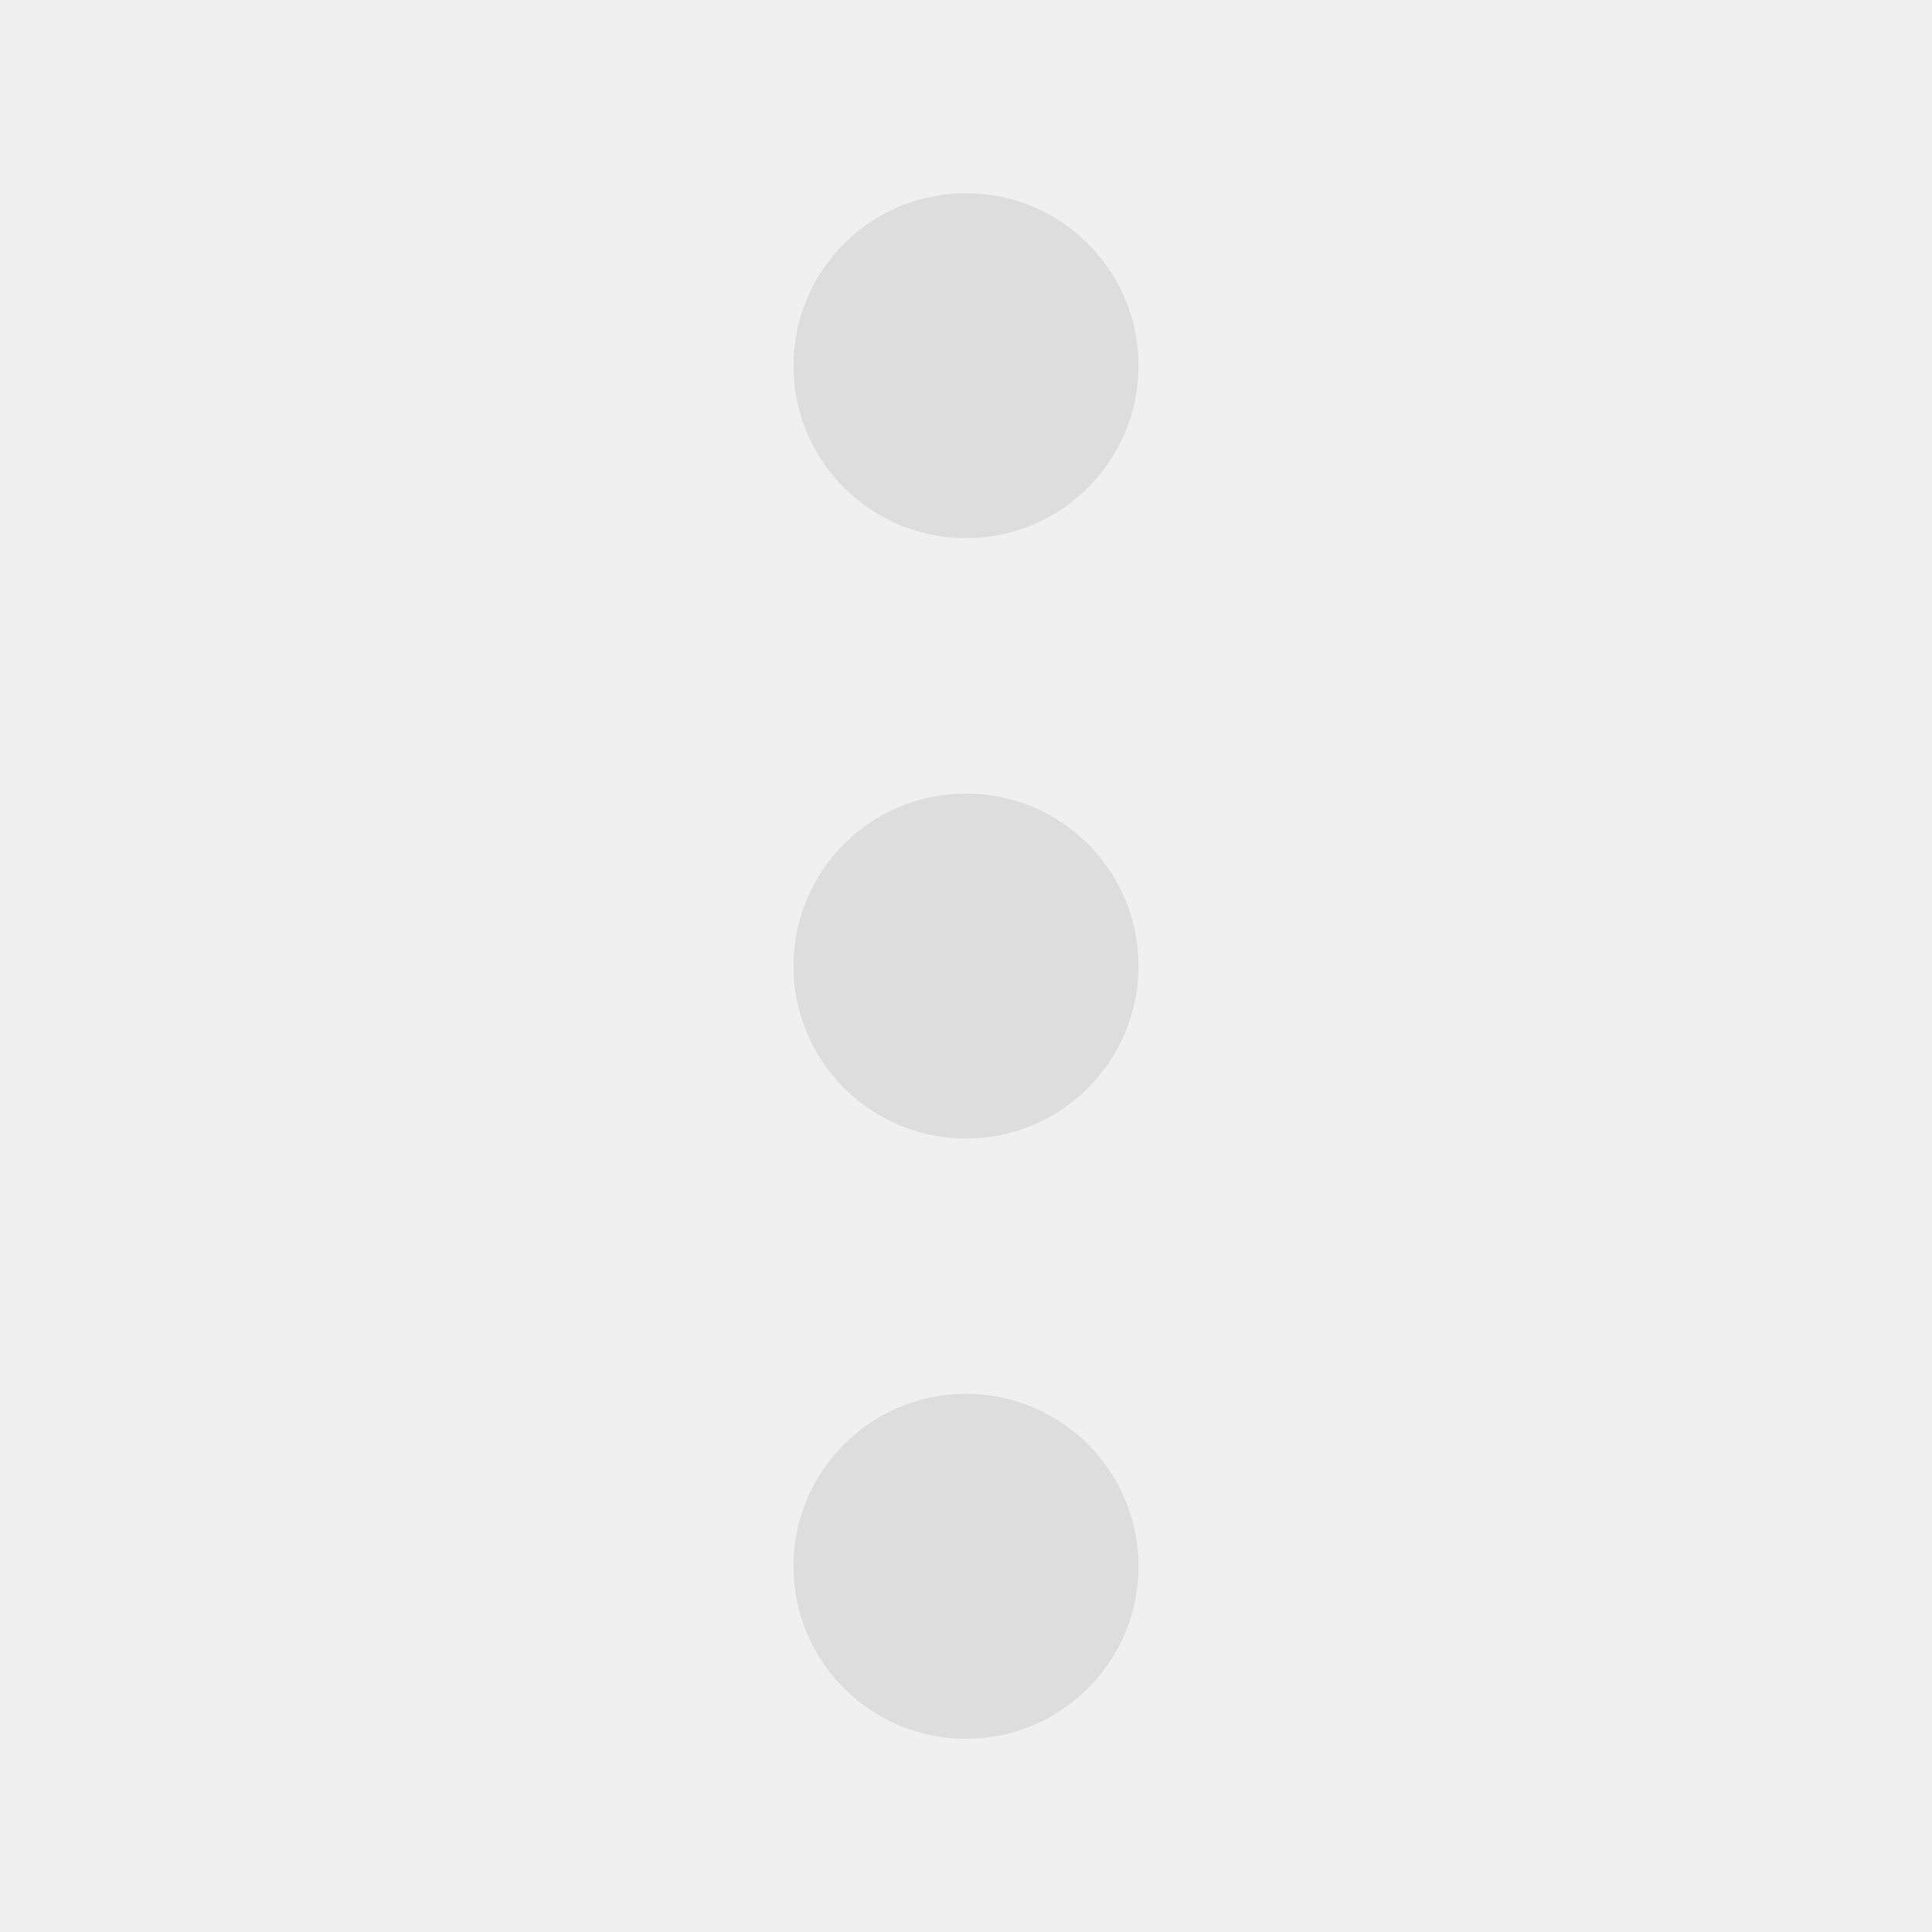
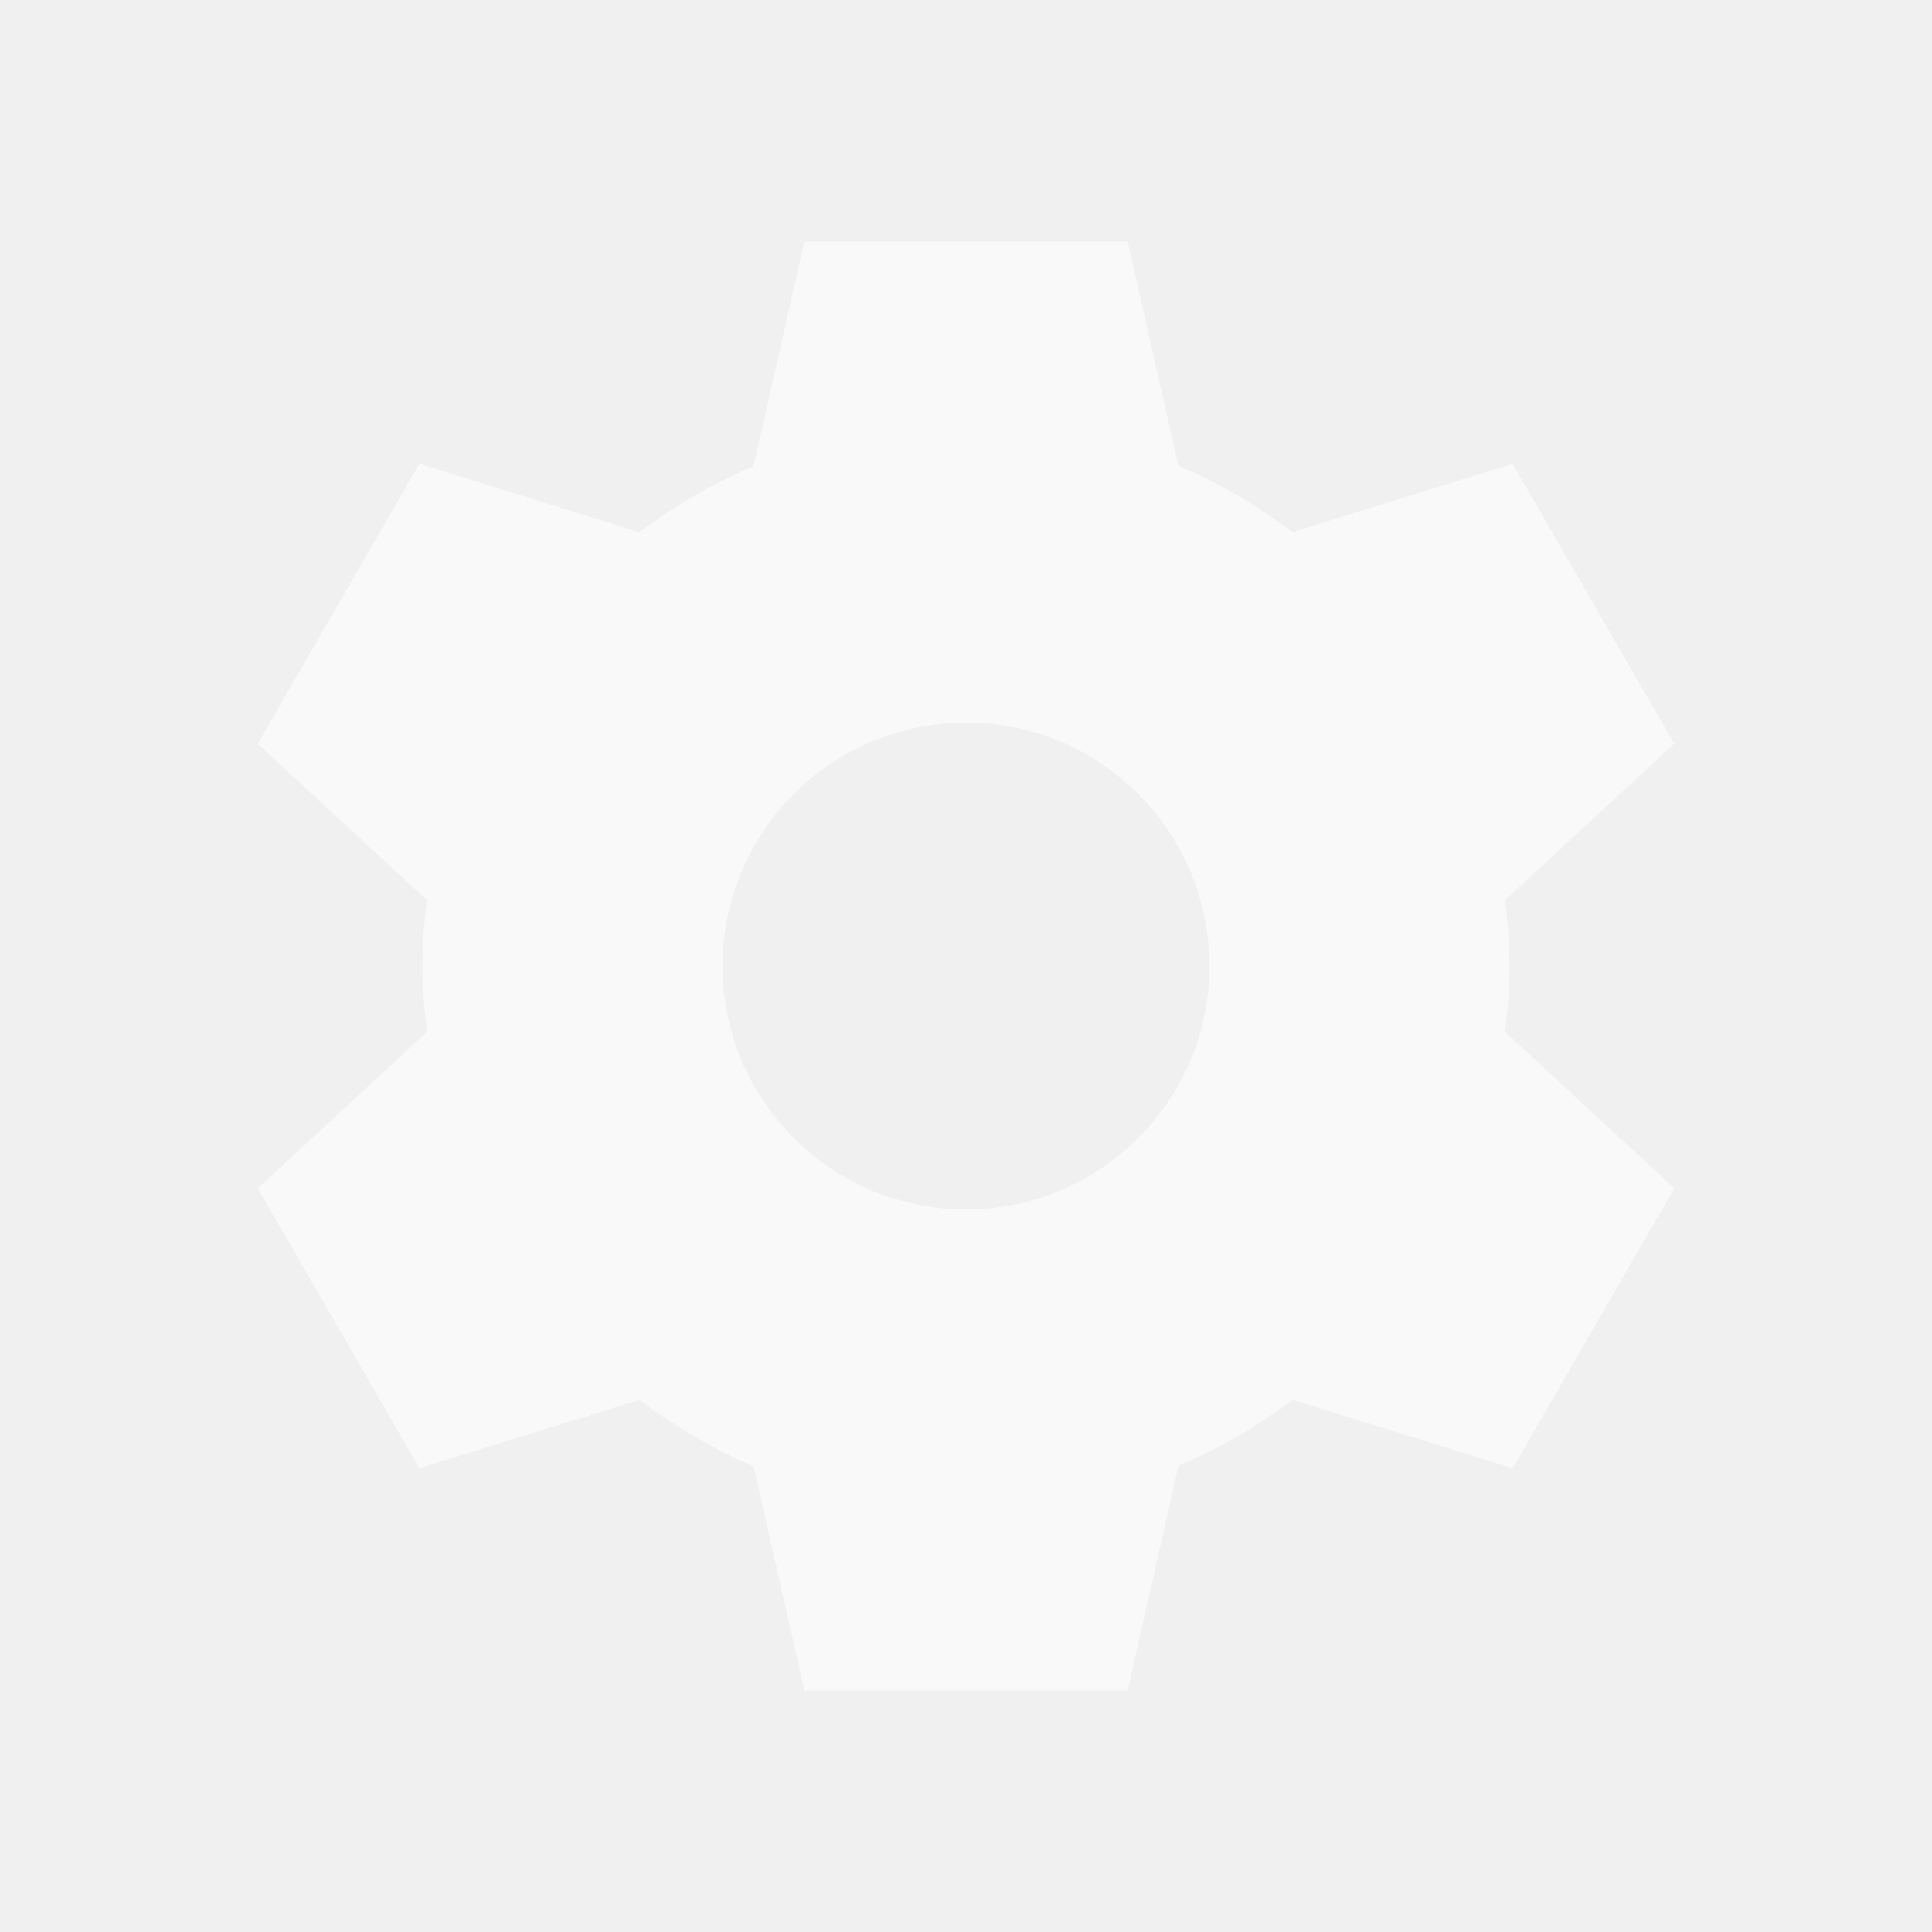
<svg xmlns="http://www.w3.org/2000/svg" width="48" height="48" viewBox="0 0 48 48" version="1.1" id="svg8">
  <defs id="defs2" />
  <g id="g4308" transform="scale(0.75)">
    <rect style="fill:none;stroke-width:0.517" id="rect4280" width="64" height="64" x="0" y="0" />
-     <path id="circle4269" d="M 32,6.4 A 5.714,5.714 0 0 0 26.285,12.115 5.714,5.714 0 0 0 32,17.827 5.714,5.714 0 0 0 37.715,12.115 5.714,5.714 0 0 0 32,6.4 Z m 0,19.886 A 5.714,5.714 0 0 0 26.285,32.001 5.714,5.714 0 0 0 32,37.714 5.714,5.714 0 0 0 37.715,32.001 5.714,5.714 0 0 0 32,26.286 Z m 0,19.886 A 5.714,5.714 0 0 0 26.285,51.887 5.714,5.714 0 0 0 32,57.6 5.714,5.714 0 0 0 37.715,51.887 5.714,5.714 0 0 0 32,46.173 Z" style="opacity:0.6;fill:#d0d0d0;stroke-width:2.529" />
+     <path id="path5737" d="M 26.645,8 24.962,15.445 A 18.007,18.007 0 0 0 21.181,17.628 L 13.893,15.364 8.538,24.636 14.143,29.817 A 18.007,18.007 0 0 0 13.995,32 a 18.007,18.007 0 0 0 0.153,2.179 l -5.609,5.185 5.355,9.272 7.296,-2.264 a 18.007,18.007 0 0 0 3.777,2.205 l 1.679,7.423 h 10.709 l 1.683,-7.445 a 18.007,18.007 0 0 0 3.782,-2.183 l 7.288,2.264 5.355,-9.272 -5.605,-5.181 A 18.007,18.007 0 0 0 50.005,32 18.007,18.007 0 0 0 49.853,29.821 l 5.609,-5.185 -5.355,-9.272 -7.296,2.264 a 18.007,18.007 0 0 0 -3.777,-2.205 L 37.355,8 Z M 32,23.936 A 8.064,8.064 0 0 1 40.064,32 8.064,8.064 0 0 1 32,40.064 8.064,8.064 0 0 1 23.936,32 8.064,8.064 0 0 1 32,23.936 Z" style="opacity:0.6;fill:#ffffff;stroke-width:0.91" />
  </g>
</svg>
